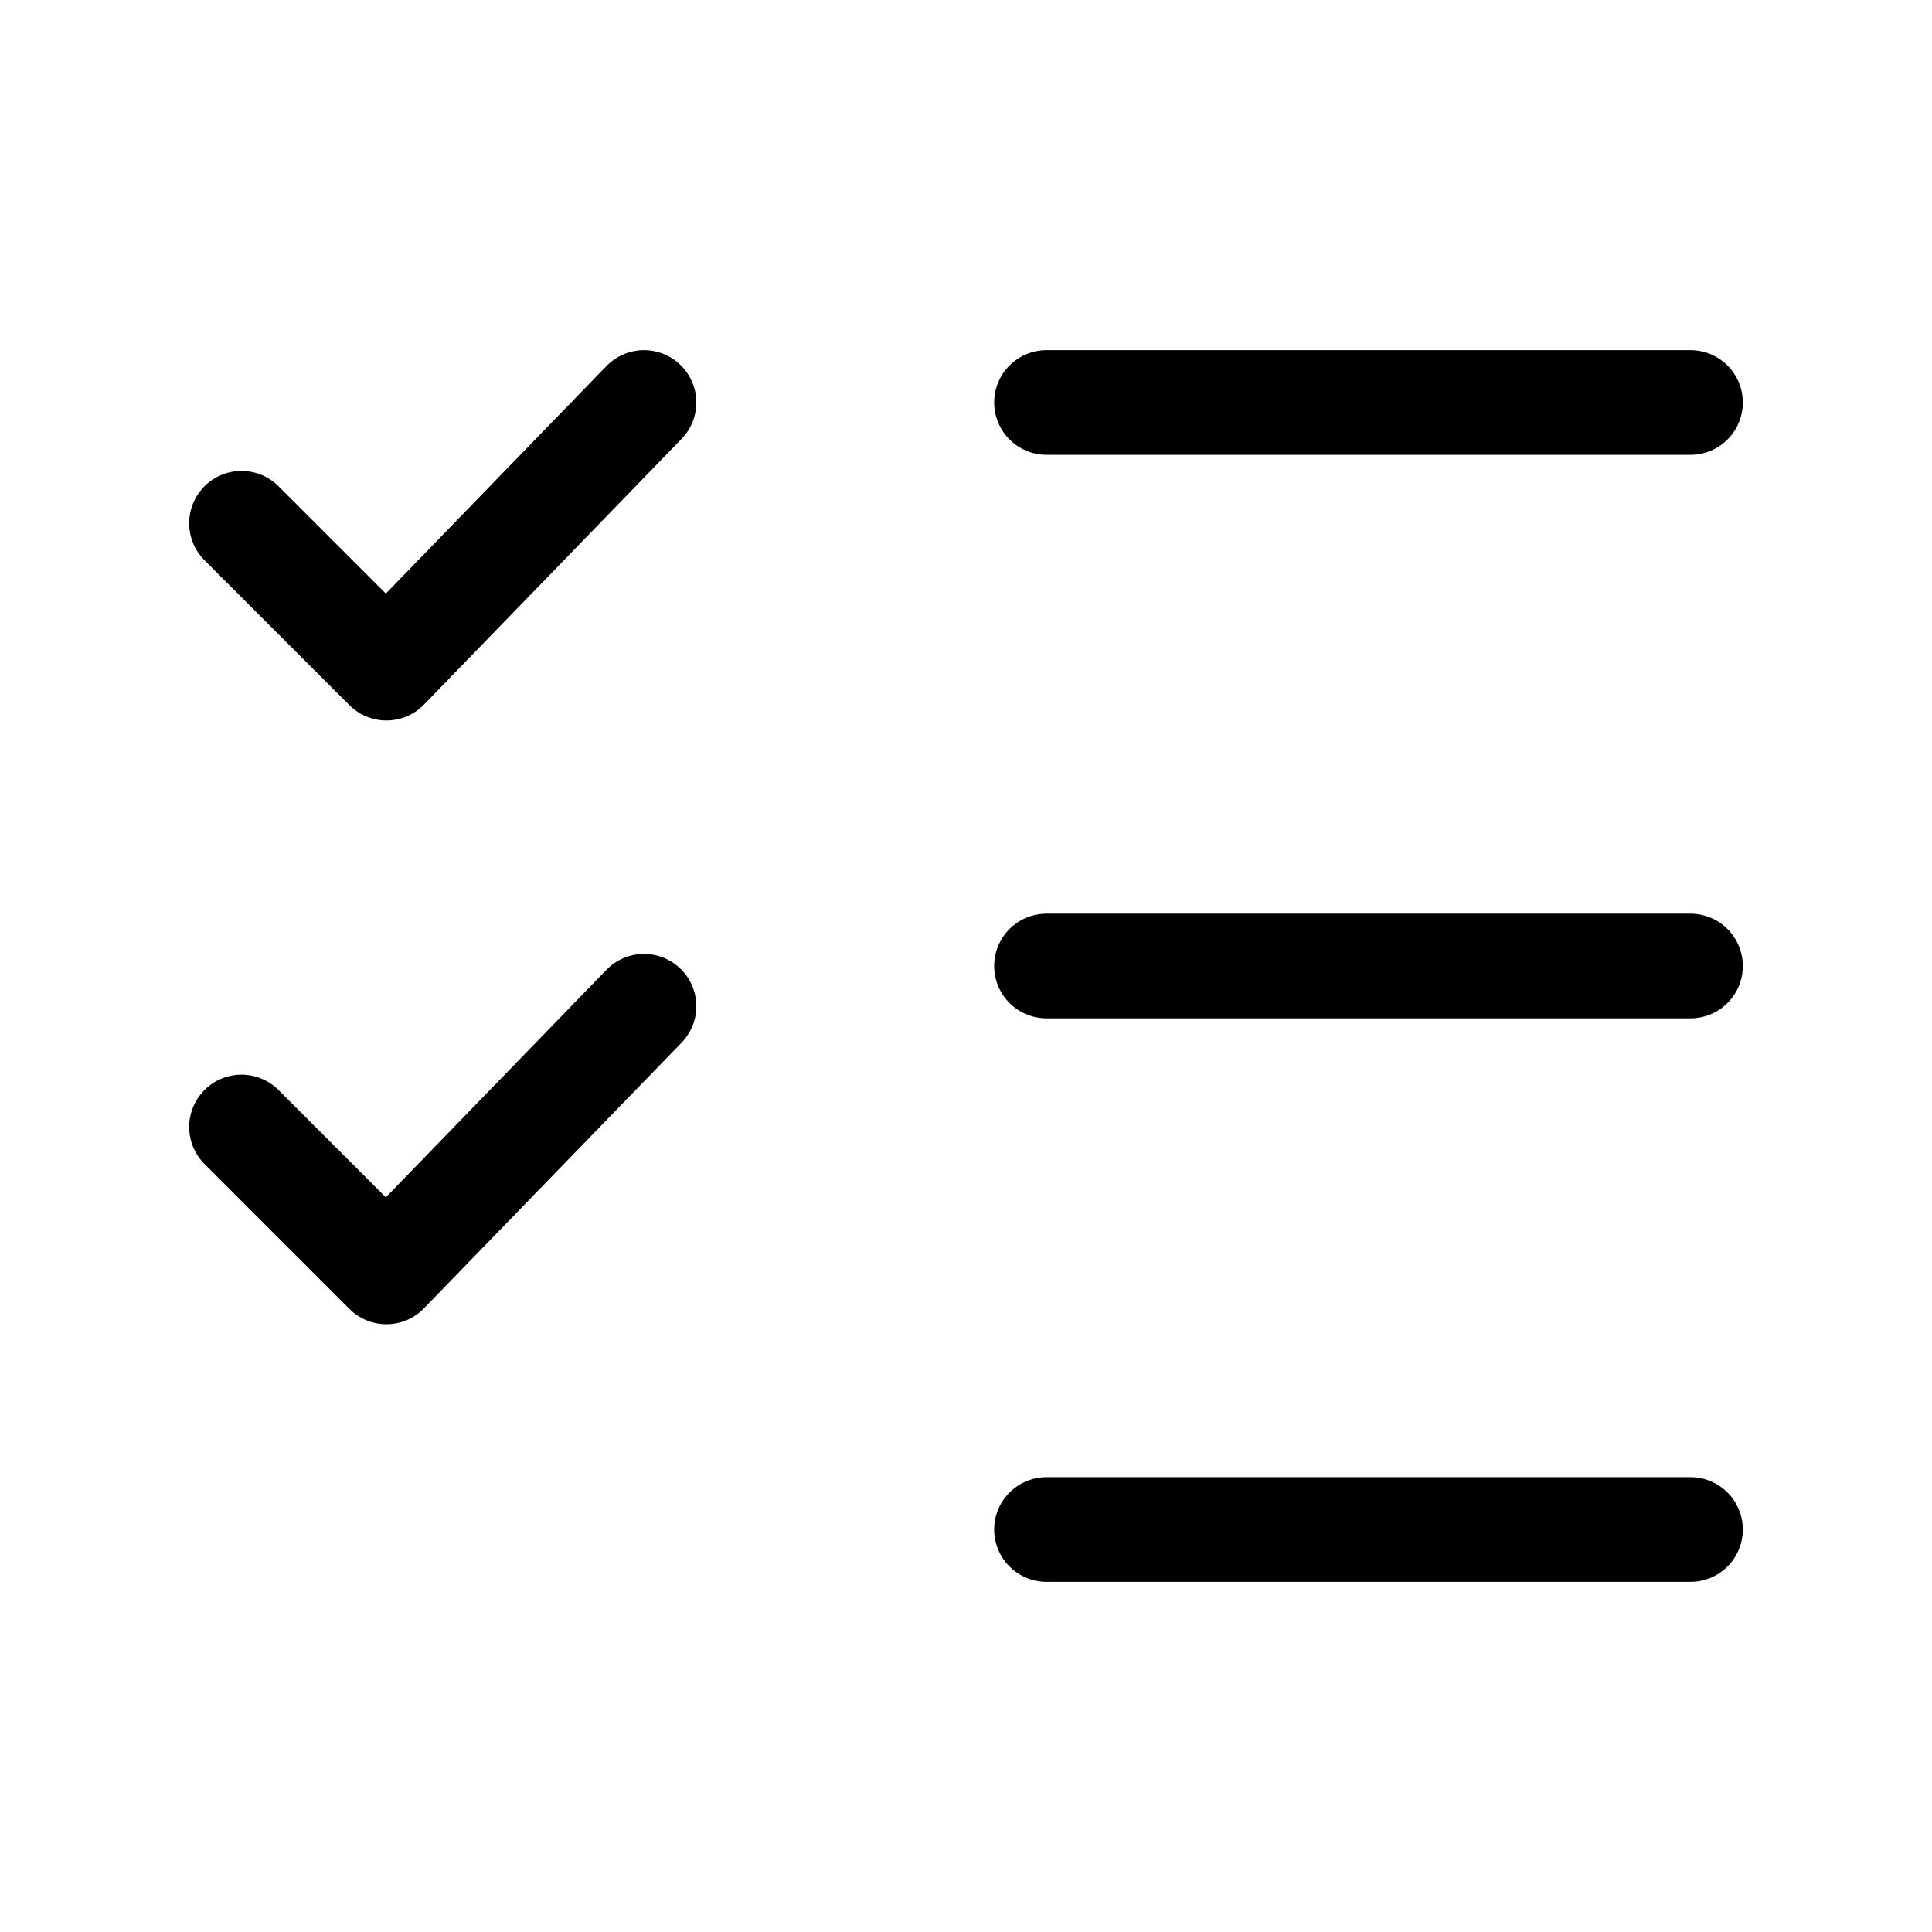
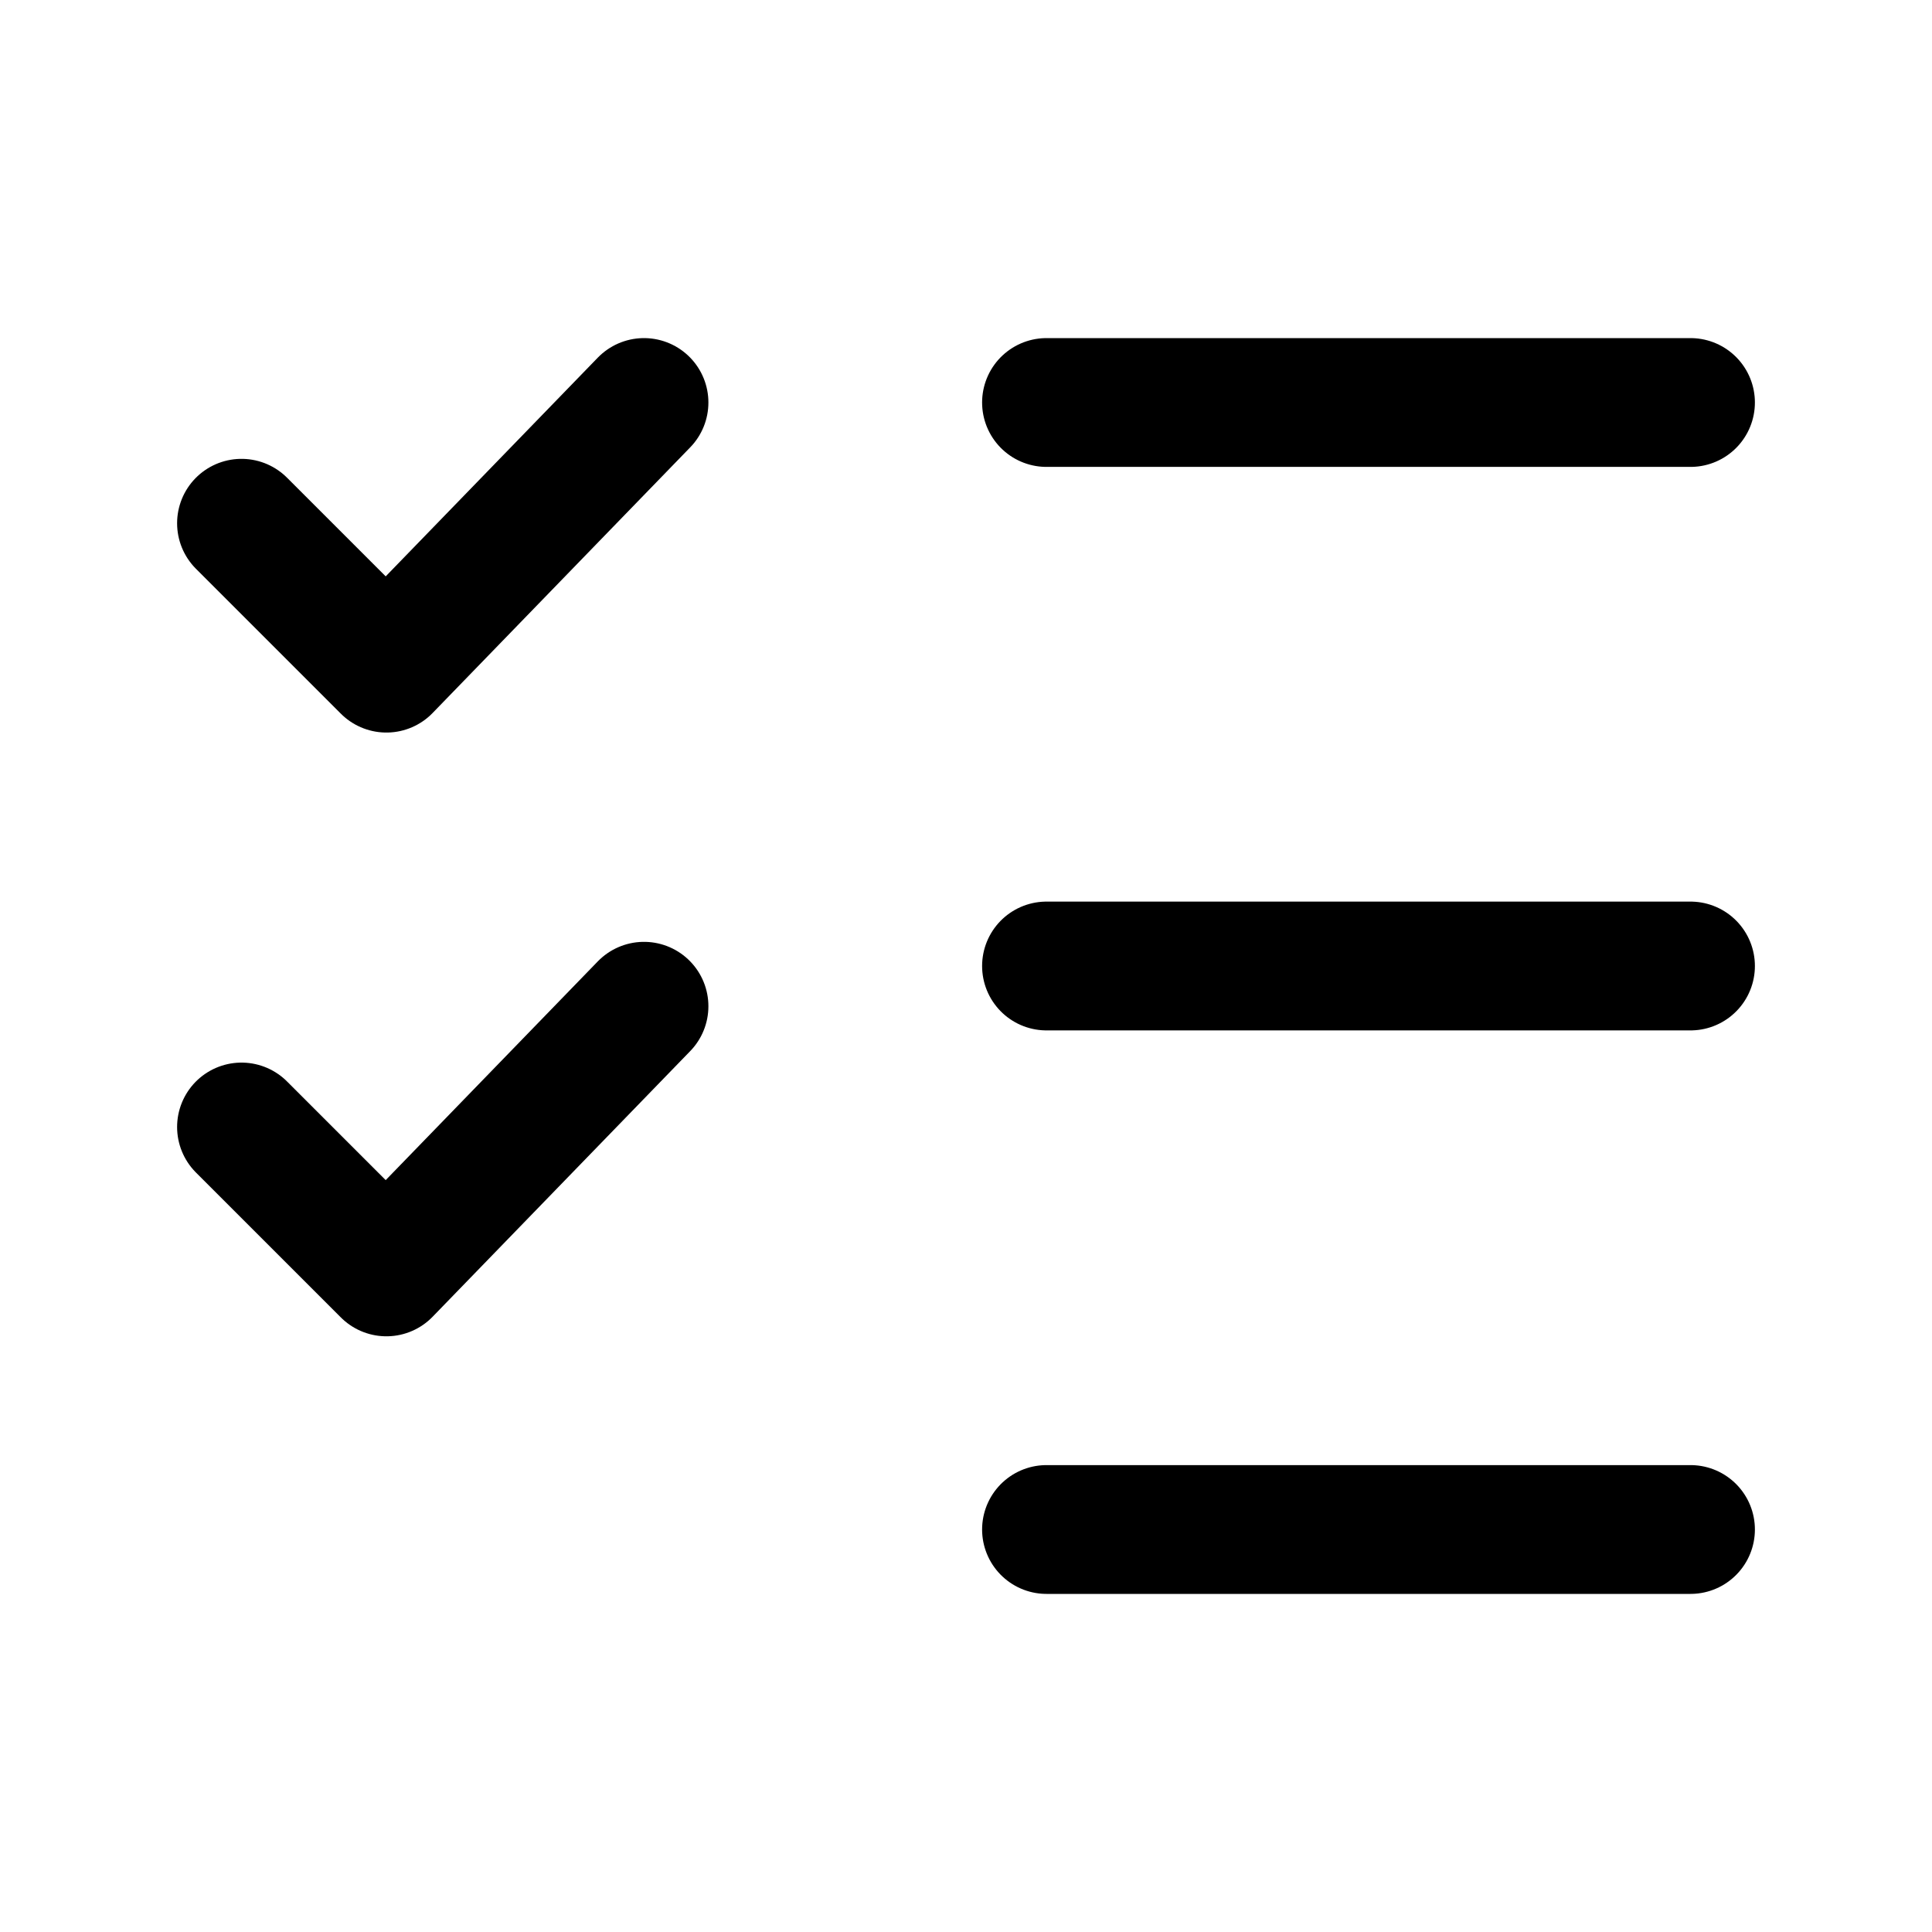
- <svg xmlns="http://www.w3.org/2000/svg" width="24" height="24" viewBox="0 0 24 24" fill="none" stroke="currentColor" stroke-width="1.3" stroke-linecap="round" stroke-linejoin="round">
+ <svg xmlns="http://www.w3.org/2000/svg" width="24" height="24" viewBox="0 0 24 24" fill="none" stroke="currentColor" stroke-width="1.6" stroke-linecap="round" stroke-linejoin="round">
  <path d="M13 5h8M13 12h8M13 19h8M3 6.5l1.8 1.8L8 5M3 14l1.8 1.8L8 12.5" />
</svg>
